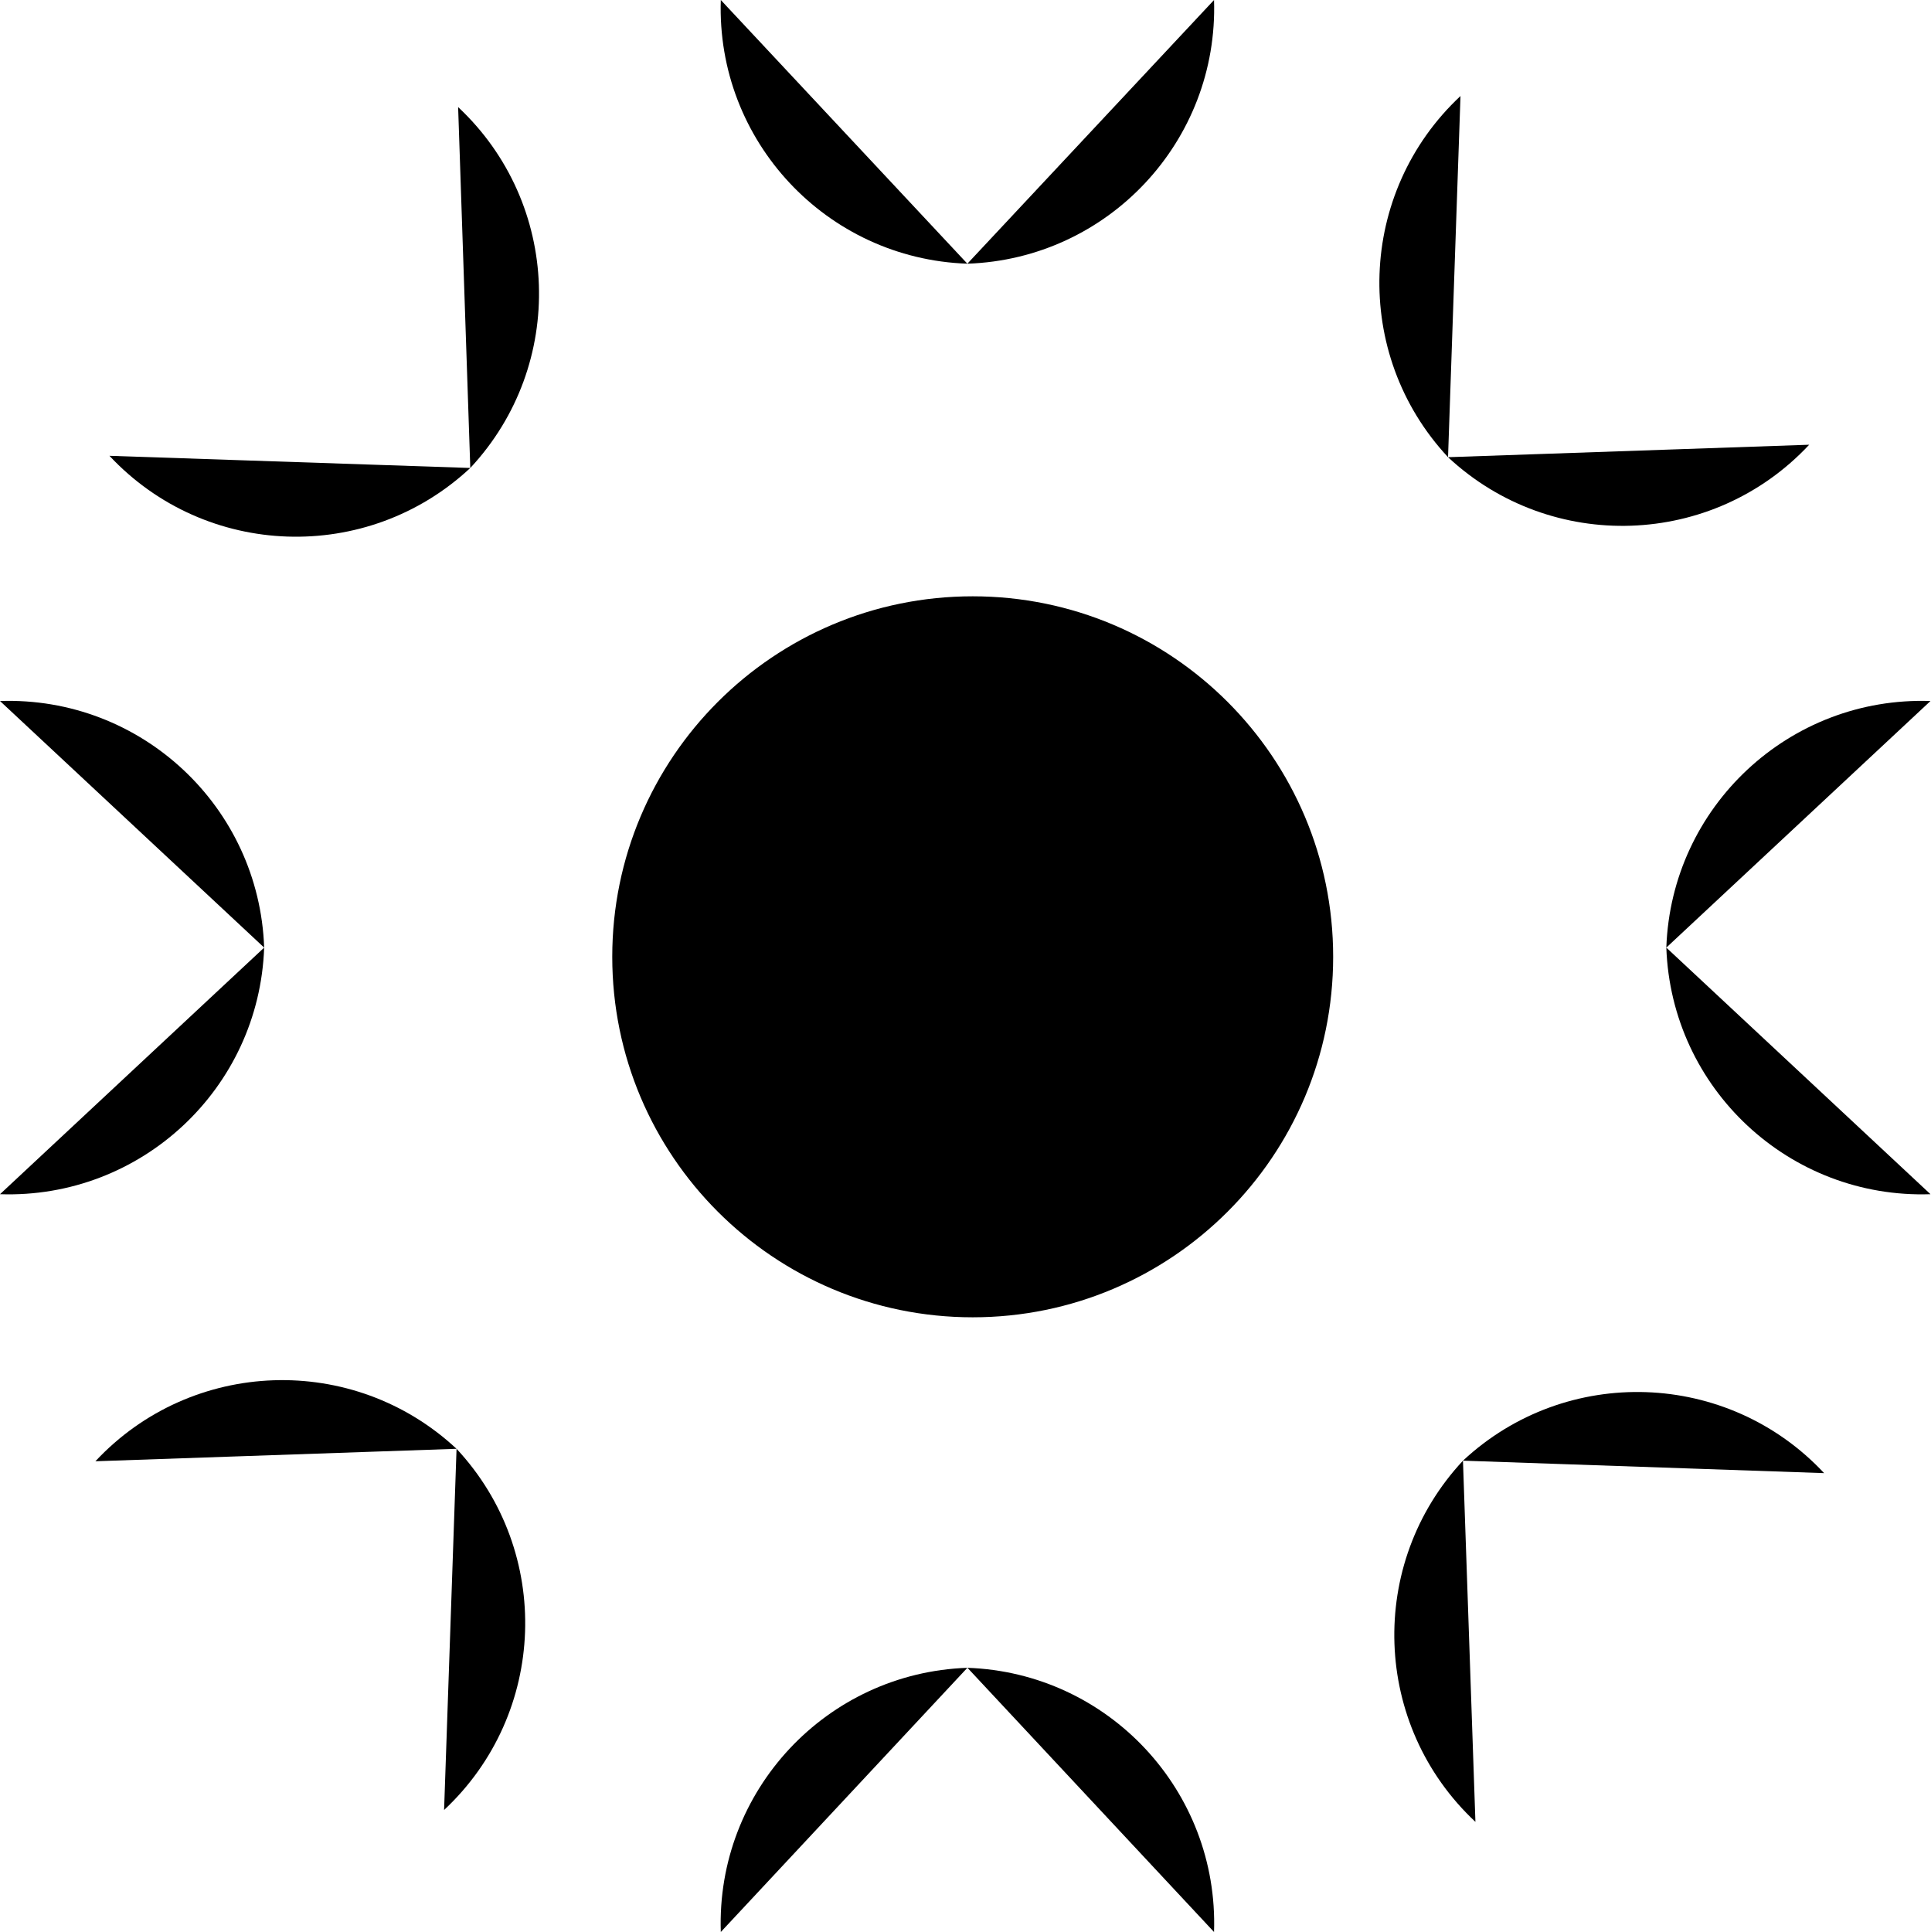
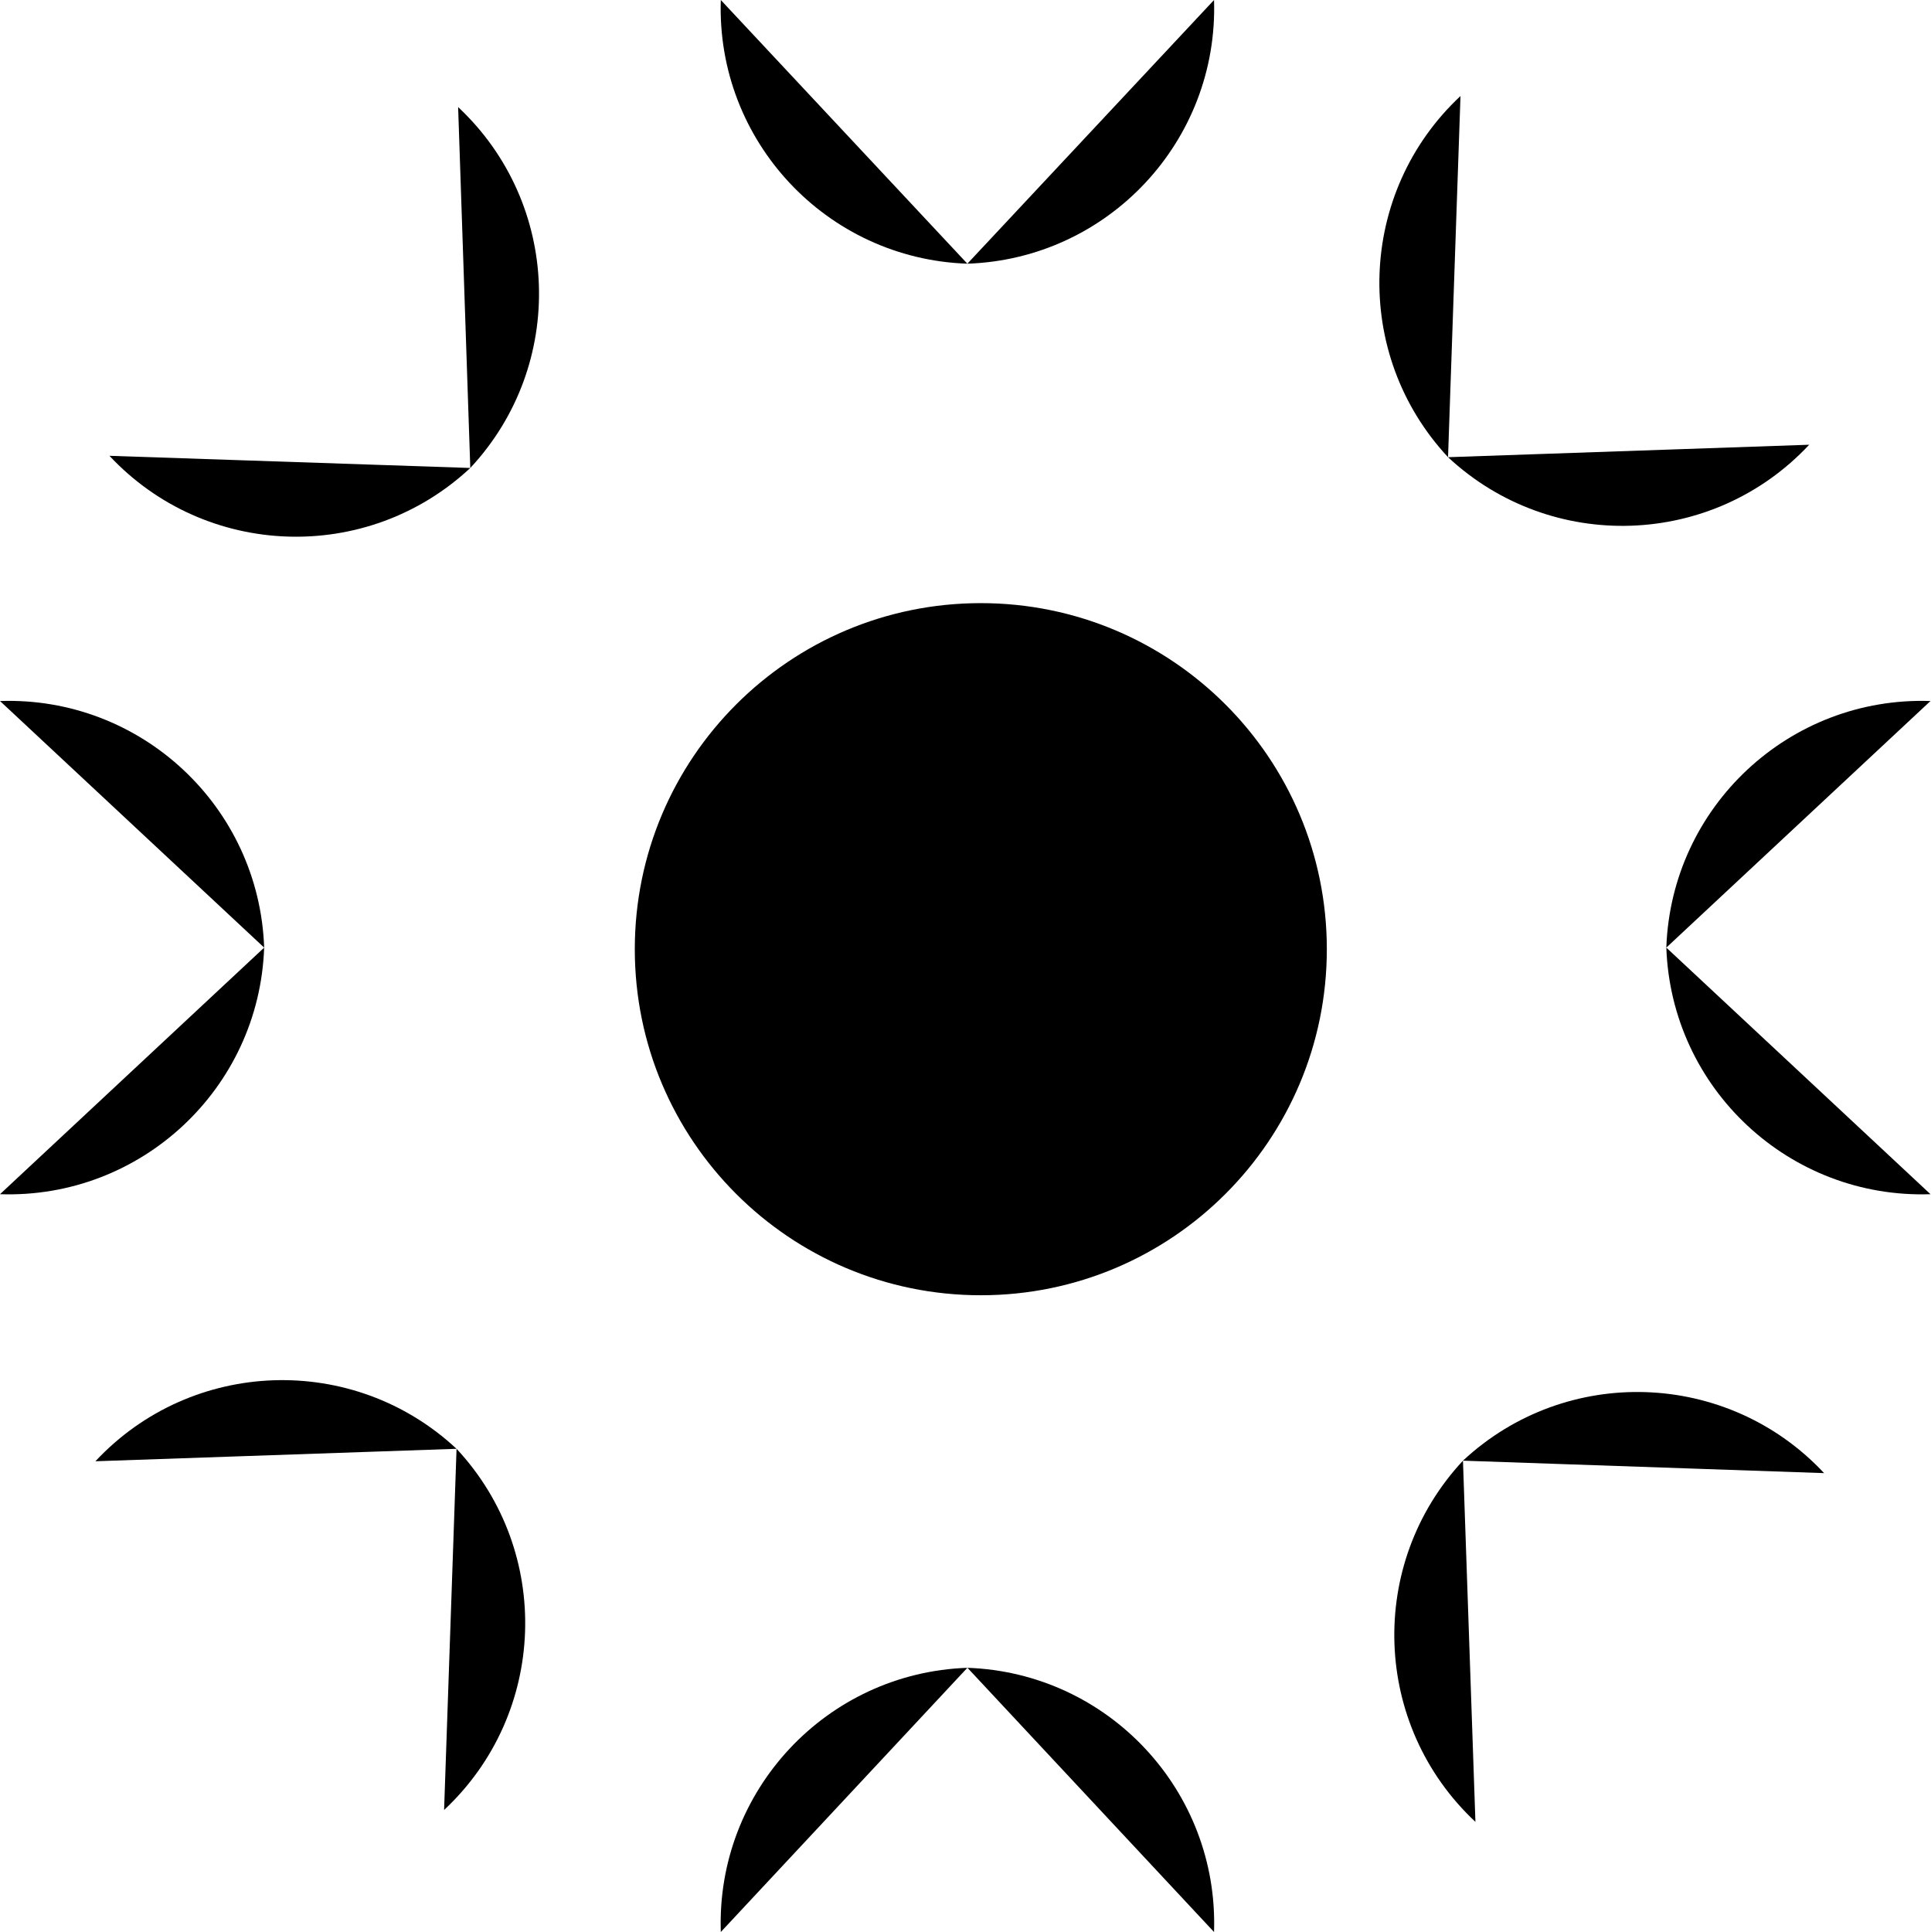
<svg xmlns="http://www.w3.org/2000/svg" width="19.527" height="19.54" viewBox="0 0 19.527 19.54">
  <g id="图层_2" data-name="图层 2">
    <g id="图层_1-2" data-name="图层 1">
      <g>
        <path d="M7.291,0a2.584,2.584,0,0,0,2.494,2.667" fill="inherit" stroke="inherit" stroke-miterlimit="10" />
        <path d="M12.28,0A2.584,2.584,0,0,1,9.785,2.667" fill="inherit" stroke="inherit" stroke-miterlimit="10" />
      </g>
      <g>
        <path d="M0,12.078A2.586,2.586,0,0,0,2.672,9.584" fill="inherit" stroke="inherit" stroke-miterlimit="10" />
        <path d="M0,7.09A2.586,2.586,0,0,1,2.672,9.584" fill="inherit" stroke="inherit" stroke-miterlimit="10" />
      </g>
      <g>
        <path d="M19.527,7.09a2.586,2.586,0,0,0-2.672,2.494" fill="inherit" stroke="inherit" stroke-miterlimit="10" />
        <path d="M19.527,12.078a2.586,2.586,0,0,1-2.672-2.494" fill="inherit" stroke="inherit" stroke-miterlimit="10" />
      </g>
      <g>
        <path d="M12.28,19.54a2.586,2.586,0,0,0-2.494-2.672" fill="inherit" stroke="inherit" stroke-miterlimit="10" />
        <path d="M7.291,19.54a2.586,2.586,0,0,1,2.494-2.672" fill="inherit" stroke="inherit" stroke-miterlimit="10" />
      </g>
      <g>
        <path d="M1.107,4.61a2.584,2.584,0,0,0,3.65.123" fill="inherit" stroke="inherit" stroke-miterlimit="10" />
        <path d="M4.634,1.083a2.584,2.584,0,0,1,.123,3.65" fill="inherit" stroke="inherit" stroke-miterlimit="10" />
      </g>
      <g>
        <path d="M4.492,18.306a2.586,2.586,0,0,0,.126-3.653" fill="inherit" stroke="inherit" stroke-miterlimit="10" />
        <path d="M.965,14.779a2.586,2.586,0,0,1,3.653-.126" fill="inherit" stroke="inherit" stroke-miterlimit="10" />
      </g>
      <g>
        <path d="M14.773.971a2.586,2.586,0,0,0-.126,3.653" fill="inherit" stroke="inherit" stroke-miterlimit="10" />
        <path d="M18.3,4.498a2.586,2.586,0,0,1-3.653.126" fill="inherit" stroke="inherit" stroke-miterlimit="10" />
      </g>
      <g>
        <path d="M18.451,14.899a2.586,2.586,0,0,0-3.653-.126" fill="inherit" stroke="inherit" stroke-miterlimit="10" />
        <path d="M14.924,18.426a2.586,2.586,0,0,1-.126-3.653" fill="inherit" stroke="inherit" stroke-miterlimit="10" />
      </g>
      <line x1="6.911" y1="0.562" x2="5.28" y2="1.23" fill="inherit" stroke="inherit" stroke-miterlimit="10" />
      <line x1="12.645" y1="0.567" x2="14.13" y2="1.103" fill="inherit" stroke="inherit" stroke-miterlimit="10" />
      <line x1="18.178" y1="5.211" x2="18.987" y2="6.769" fill="inherit" stroke="inherit" stroke-miterlimit="10" />
      <line x1="1.23" y1="5.28" x2="0.559" y2="6.756" fill="inherit" stroke="inherit" stroke-miterlimit="10" />
      <line x1="0.575" y1="12.471" x2="1.125" y2="14.153" fill="inherit" stroke="inherit" stroke-miterlimit="10" />
      <line x1="18.979" y1="12.457" x2="18.281" y2="14.28" fill="inherit" stroke="inherit" stroke-miterlimit="10" />
      <line x1="12.655" y1="18.962" x2="14.28" y2="18.288" fill="inherit" stroke="inherit" stroke-miterlimit="10" />
      <line x1="5.163" y1="18.162" x2="6.935" y2="19.005" fill="inherit" stroke="inherit" stroke-miterlimit="10" />
-       <circle cx="9.839" cy="9.677" r="3.646" fill="inherit" stroke="inherit" stroke-miterlimit="10" />
+       <circle cx="9.921" cy="9.6" r="3.5" fill="inherit" stroke="inherit" stroke-miterlimit="10" />
    </g>
  </g>
</svg>
